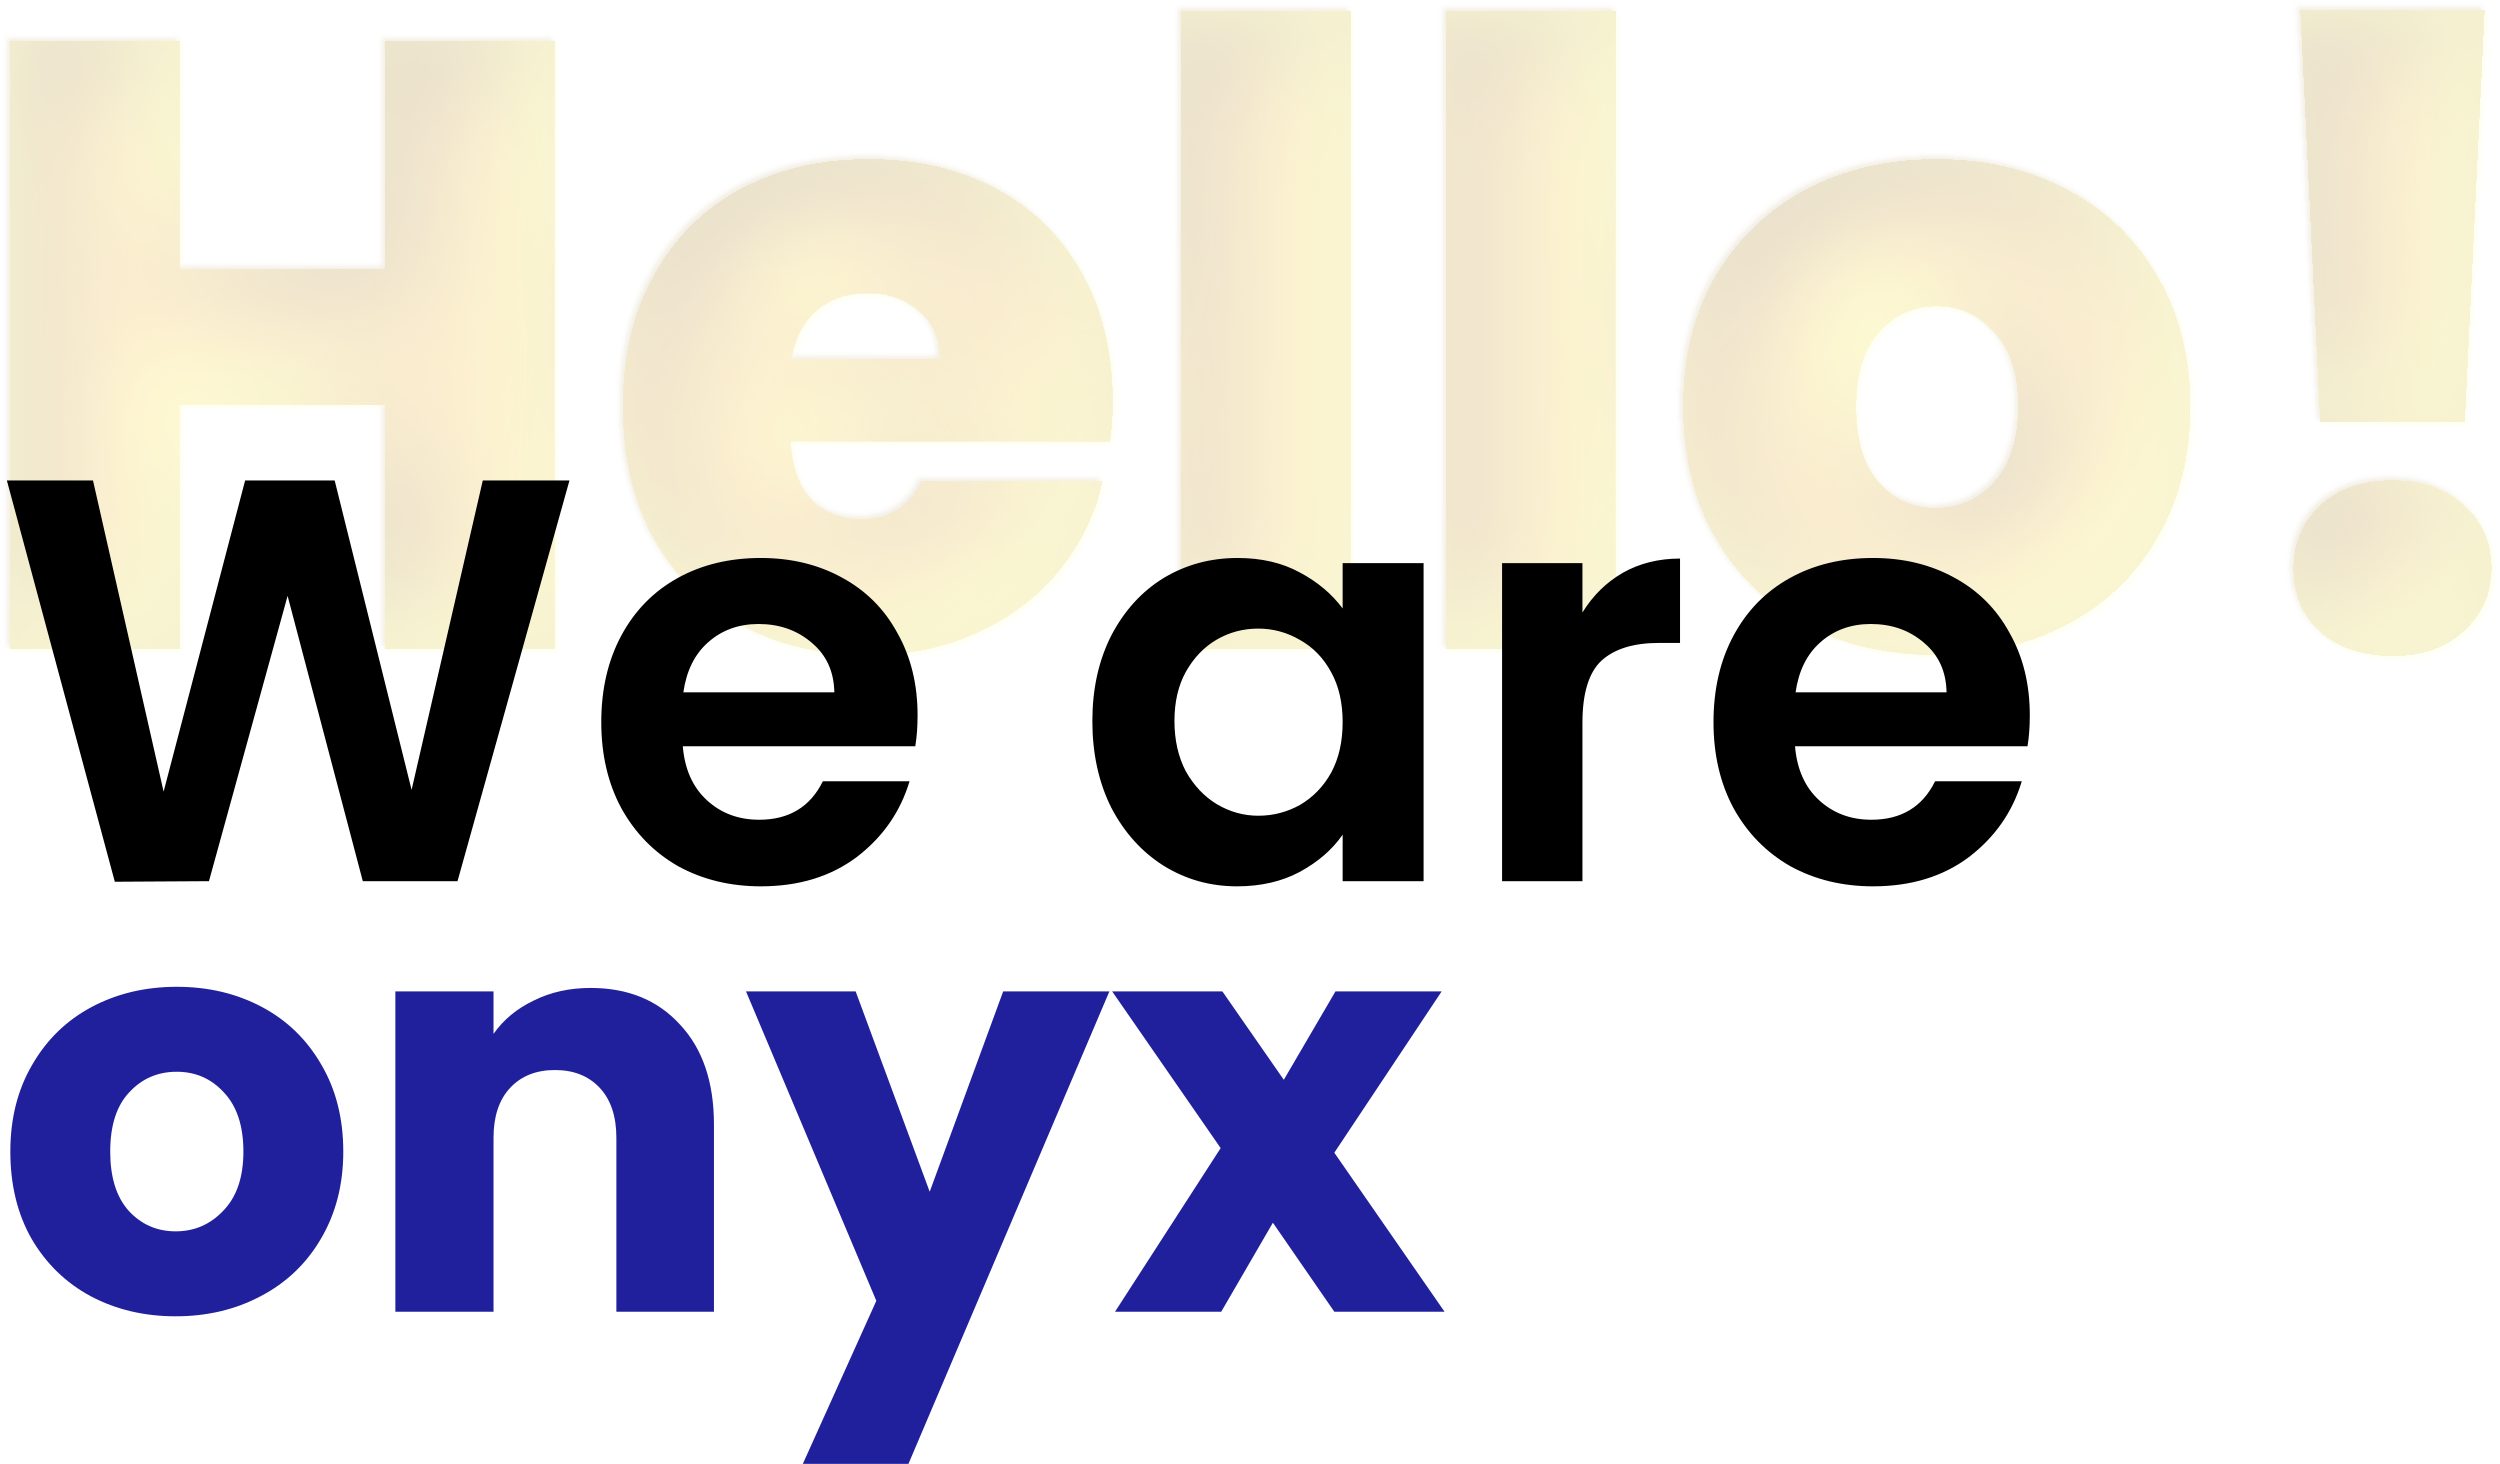
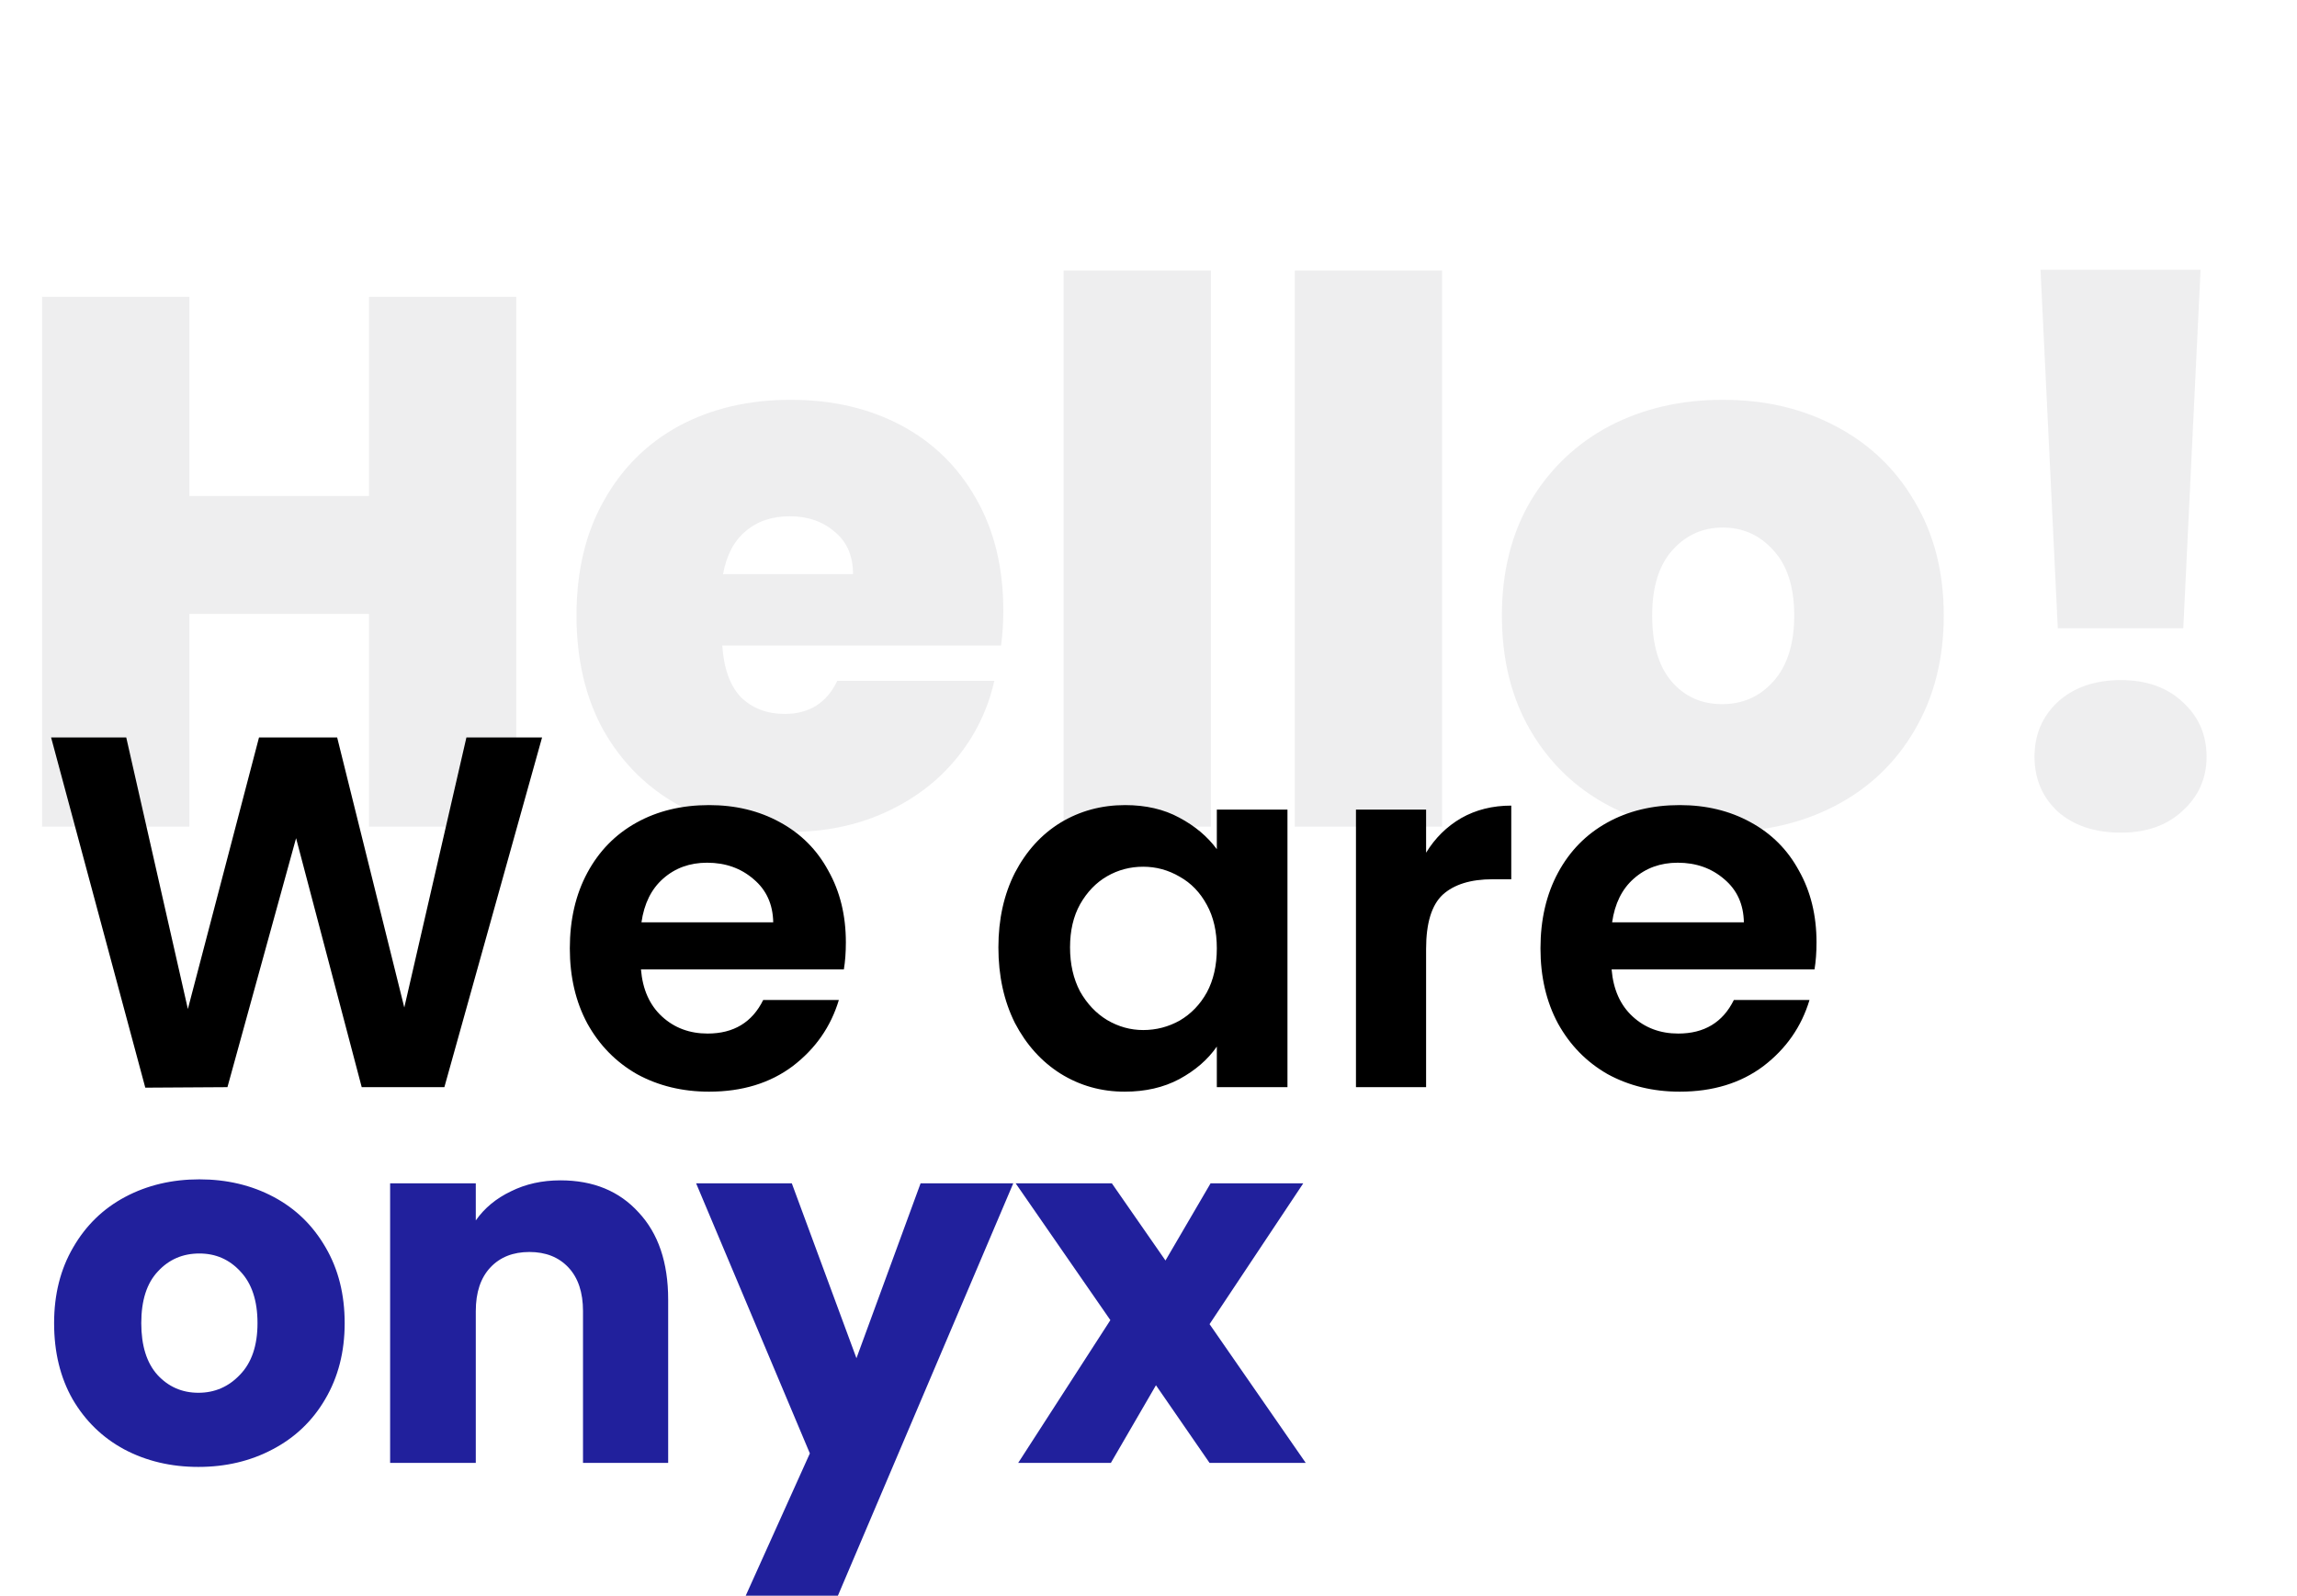
- <svg xmlns="http://www.w3.org/2000/svg" width="871" height="510" viewBox="0 0 871 510" fill="none">
-   <path d="M61.2 458.6C50.267 458.6 40.4 456.267 31.6 451.6C22.933 446.933 16.067 440.267 11 431.6C6.067 422.933 3.6 412.8 3.6 401.2C3.6 389.733 6.133 379.667 11.2 371C16.267 362.2 23.2 355.467 32 350.8C40.8 346.133 50.667 343.8 61.6 343.8C72.533 343.8 82.4 346.133 91.2 350.8C100 355.467 106.933 362.2 112 371C117.067 379.667 119.6 389.733 119.6 401.2C119.6 412.667 117 422.8 111.8 431.6C106.733 440.267 99.733 446.933 90.8 451.6C82 456.267 72.133 458.6 61.2 458.6ZM61.2 429C67.733 429 73.267 426.6 77.8 421.8C82.467 417 84.8 410.133 84.8 401.2C84.8 392.267 82.533 385.4 78 380.6C73.6 375.8 68.133 373.4 61.6 373.4C54.933 373.4 49.4 375.8 45 380.6C40.6 385.267 38.4 392.133 38.4 401.2C38.4 410.133 40.533 417 44.8 421.8C49.2 426.6 54.667 429 61.2 429ZM205.744 344.2C218.81 344.2 229.21 348.467 236.944 357C244.81 365.4 248.744 377 248.744 391.8V457H214.744V396.4C214.744 388.933 212.81 383.133 208.944 379C205.077 374.867 199.877 372.8 193.344 372.8C186.81 372.8 181.61 374.867 177.744 379C173.877 383.133 171.944 388.933 171.944 396.4V457H137.744V345.4H171.944V360.2C175.41 355.267 180.077 351.4 185.944 348.6C191.81 345.667 198.41 344.2 205.744 344.2ZM386.509 345.4L316.509 510H279.709L305.309 453.2L259.909 345.4H298.109L323.909 415.2L349.509 345.4H386.509ZM464.877 457L443.477 426L425.477 457H388.477L425.277 400L387.477 345.4H425.877L447.277 376.2L465.277 345.4H502.277L464.877 401.6L503.277 457H464.877Z" fill="#21209C" />
-   <g opacity="0.22" filter="url(#filter0_ddiiii_0_1)">
-     <path d="M193.1 14.5V226H134.3V141.1H62.6V226H3.8V14.5H62.6V94H134.3V14.5H193.1ZM387.549 139.9C387.549 144.5 387.249 149.1 386.649 153.7H275.349C275.949 162.9 278.449 169.8 282.849 174.4C287.449 178.8 293.249 181 300.249 181C310.049 181 317.049 176.6 321.249 167.8H383.949C381.349 179.4 376.249 189.8 368.649 199C361.249 208 351.849 215.1 340.449 220.3C329.049 225.5 316.449 228.1 302.649 228.1C286.049 228.1 271.249 224.6 258.249 217.6C245.449 210.6 235.349 200.6 227.949 187.6C220.749 174.6 217.149 159.3 217.149 141.7C217.149 124.1 220.749 108.9 227.949 96.1C235.149 83.1 245.149 73.1 257.949 66.1C270.949 59.1 285.849 55.6 302.649 55.6C319.249 55.6 333.949 59 346.749 65.8C359.549 72.6 369.549 82.4 376.749 95.2C383.949 107.8 387.549 122.7 387.549 139.9ZM327.549 125.2C327.549 118 325.149 112.4 320.349 108.4C315.549 104.2 309.549 102.1 302.349 102.1C295.149 102.1 289.249 104.1 284.649 108.1C280.049 111.9 277.049 117.6 275.649 125.2H327.549ZM470.413 4V226H411.613V4H470.413ZM562.698 4V226H503.898V4H562.698ZM674.483 228.1C657.683 228.1 642.583 224.6 629.183 217.6C615.983 210.6 605.583 200.6 597.983 187.6C590.383 174.6 586.583 159.3 586.583 141.7C586.583 124.3 590.383 109.1 597.983 96.1C605.783 83.1 616.283 73.1 629.483 66.1C642.883 59.1 657.983 55.6 674.783 55.6C691.583 55.6 706.583 59.1 719.783 66.1C733.183 73.1 743.683 83.1 751.283 96.1C759.083 109.1 762.983 124.3 762.983 141.7C762.983 159.1 759.083 174.4 751.283 187.6C743.683 200.6 733.183 210.6 719.783 217.6C706.383 224.6 691.283 228.1 674.483 228.1ZM674.483 177.1C682.683 177.1 689.483 174.1 694.883 168.1C700.483 161.9 703.283 153.1 703.283 141.7C703.283 130.3 700.483 121.6 694.883 115.6C689.483 109.6 682.783 106.6 674.783 106.6C666.783 106.6 660.083 109.6 654.683 115.6C649.283 121.6 646.583 130.3 646.583 141.7C646.583 153.3 649.183 162.1 654.383 168.1C659.583 174.1 666.283 177.1 674.483 177.1ZM865.505 3.7L858.605 146.8H808.505L801.605 3.7H865.505ZM833.705 228.4C823.305 228.4 814.905 225.6 808.505 220C802.305 214.2 799.205 206.9 799.205 198.1C799.205 189.3 802.305 182 808.505 176.2C814.905 170.4 823.305 167.5 833.705 167.5C843.905 167.5 852.105 170.4 858.305 176.2C864.705 182 867.905 189.3 867.905 198.1C867.905 206.7 864.705 213.9 858.305 219.7C852.105 225.5 843.905 228.4 833.705 228.4Z" fill="#FDB827" />
-   </g>
-   <path d="M198.4 167.4L159.4 307H126.4L100.2 207.6L72.8 307L40 307.2L2.4 167.4H32.4L57 275.8L85.4 167.4H116.6L143.4 275.2L168.2 167.4H198.4ZM319.683 249.2C319.683 253.2 319.416 256.8 318.883 260H237.883C238.549 268 241.349 274.267 246.283 278.8C251.216 283.333 257.283 285.6 264.483 285.6C274.883 285.6 282.283 281.133 286.683 272.2H316.883C313.683 282.867 307.549 291.667 298.483 298.6C289.416 305.4 278.283 308.8 265.083 308.8C254.416 308.8 244.816 306.467 236.283 301.8C227.883 297 221.283 290.267 216.483 281.6C211.816 272.933 209.483 262.933 209.483 251.6C209.483 240.133 211.816 230.067 216.483 221.4C221.149 212.733 227.683 206.067 236.083 201.4C244.483 196.733 254.149 194.4 265.083 194.4C275.616 194.4 285.016 196.667 293.283 201.2C301.683 205.733 308.149 212.2 312.683 220.6C317.349 228.867 319.683 238.4 319.683 249.2ZM290.683 241.2C290.549 234 287.949 228.267 282.883 224C277.816 219.6 271.616 217.4 264.283 217.4C257.349 217.4 251.483 219.533 246.683 223.8C242.016 227.933 239.149 233.733 238.083 241.2H290.683ZM380.577 251.2C380.577 240 382.777 230.067 387.177 221.4C391.71 212.733 397.777 206.067 405.377 201.4C413.11 196.733 421.71 194.4 431.177 194.4C439.443 194.4 446.643 196.067 452.777 199.4C459.043 202.733 464.043 206.933 467.777 212V196.2H495.977V307H467.777V290.8C464.177 296 459.177 300.333 452.777 303.8C446.51 307.133 439.243 308.8 430.977 308.8C421.643 308.8 413.11 306.4 405.377 301.6C397.777 296.8 391.71 290.067 387.177 281.4C382.777 272.6 380.577 262.533 380.577 251.2ZM467.777 251.6C467.777 244.8 466.443 239 463.777 234.2C461.11 229.267 457.51 225.533 452.977 223C448.443 220.333 443.577 219 438.377 219C433.177 219 428.377 220.267 423.977 222.8C419.577 225.333 415.977 229.067 413.177 234C410.51 238.8 409.177 244.533 409.177 251.2C409.177 257.867 410.51 263.733 413.177 268.8C415.977 273.733 419.577 277.533 423.977 280.2C428.51 282.867 433.31 284.2 438.377 284.2C443.577 284.2 448.443 282.933 452.977 280.4C457.51 277.733 461.11 274 463.777 269.2C466.443 264.267 467.777 258.4 467.777 251.6ZM551.323 213.4C554.923 207.533 559.59 202.933 565.323 199.6C571.19 196.267 577.857 194.6 585.323 194.6V224H577.923C569.123 224 562.457 226.067 557.923 230.2C553.523 234.333 551.323 241.533 551.323 251.8V307H523.323V196.2H551.323V213.4ZM707.183 249.2C707.183 253.2 706.916 256.8 706.383 260H625.383C626.049 268 628.849 274.267 633.783 278.8C638.716 283.333 644.783 285.6 651.983 285.6C662.383 285.6 669.783 281.133 674.183 272.2H704.383C701.183 282.867 695.049 291.667 685.983 298.6C676.916 305.4 665.783 308.8 652.583 308.8C641.916 308.8 632.316 306.467 623.783 301.8C615.383 297 608.783 290.267 603.983 281.6C599.316 272.933 596.983 262.933 596.983 251.6C596.983 240.133 599.316 230.067 603.983 221.4C608.649 212.733 615.183 206.067 623.583 201.4C631.983 196.733 641.649 194.4 652.583 194.4C663.116 194.4 672.516 196.667 680.783 201.2C689.183 205.733 695.649 212.2 700.183 220.6C704.849 228.867 707.183 238.4 707.183 249.2ZM678.183 241.2C678.049 234 675.449 228.267 670.383 224C665.316 219.6 659.116 217.4 651.783 217.4C644.849 217.4 638.983 219.533 634.183 223.8C629.516 227.933 626.649 233.733 625.583 241.2H678.183Z" fill="black" />
-   <defs>
-     <filter id="filter0_ddiiii_0_1" x="-12.2" y="-12.3" width="896.105" height="256.7" filterUnits="userSpaceOnUse" color-interpolation-filters="sRGB">
-       <feFlood flood-opacity="0" result="BackgroundImageFix" />
-       <feColorMatrix in="SourceAlpha" type="matrix" values="0 0 0 0 0 0 0 0 0 0 0 0 0 0 0 0 0 0 127 0" result="hardAlpha" />
-       <feOffset dx="-1" dy="-1" />
-       <feGaussianBlur stdDeviation="1" />
-       <feColorMatrix type="matrix" values="0 0 0 0 0.557 0 0 0 0 0.404 0 0 0 0 0.086 0 0 0 0.5 0" />
-       <feBlend mode="normal" in2="BackgroundImageFix" result="effect1_dropShadow_0_1" />
-       <feColorMatrix in="SourceAlpha" type="matrix" values="0 0 0 0 0 0 0 0 0 0 0 0 0 0 0 0 0 0 127 0" result="hardAlpha" />
-       <feOffset dx="1" dy="1" />
-       <feGaussianBlur stdDeviation="1" />
-       <feColorMatrix type="matrix" values="0 0 0 0 1 0 0 0 0 1 0 0 0 0 0.22 0 0 0 0.3 0" />
-       <feBlend mode="normal" in2="effect1_dropShadow_0_1" result="effect2_dropShadow_0_1" />
-       <feBlend mode="normal" in="SourceGraphic" in2="effect2_dropShadow_0_1" result="shape" />
-       <feColorMatrix in="SourceAlpha" type="matrix" values="0 0 0 0 0 0 0 0 0 0 0 0 0 0 0 0 0 0 127 0" result="hardAlpha" />
-       <feOffset dx="16" dy="16" />
-       <feGaussianBlur stdDeviation="20" />
-       <feComposite in2="hardAlpha" operator="arithmetic" k2="-1" k3="1" />
-       <feColorMatrix type="matrix" values="0 0 0 0 0.557 0 0 0 0 0.404 0 0 0 0 0.086 0 0 0 0.9 0" />
-       <feBlend mode="normal" in2="shape" result="effect3_innerShadow_0_1" />
-       <feColorMatrix in="SourceAlpha" type="matrix" values="0 0 0 0 0 0 0 0 0 0 0 0 0 0 0 0 0 0 127 0" result="hardAlpha" />
-       <feOffset dx="-16" dy="-16" />
-       <feGaussianBlur stdDeviation="16" />
-       <feComposite in2="hardAlpha" operator="arithmetic" k2="-1" k3="1" />
-       <feColorMatrix type="matrix" values="0 0 0 0 1 0 0 0 0 1 0 0 0 0 0.22 0 0 0 0.9 0" />
-       <feBlend mode="normal" in2="effect3_innerShadow_0_1" result="effect4_innerShadow_0_1" />
-       <feColorMatrix in="SourceAlpha" type="matrix" values="0 0 0 0 0 0 0 0 0 0 0 0 0 0 0 0 0 0 127 0" result="hardAlpha" />
-       <feOffset dx="16" dy="-16" />
-       <feGaussianBlur stdDeviation="16" />
-       <feComposite in2="hardAlpha" operator="arithmetic" k2="-1" k3="1" />
-       <feColorMatrix type="matrix" values="0 0 0 0 0.557 0 0 0 0 0.404 0 0 0 0 0.086 0 0 0 0.2 0" />
-       <feBlend mode="normal" in2="effect4_innerShadow_0_1" result="effect5_innerShadow_0_1" />
-       <feColorMatrix in="SourceAlpha" type="matrix" values="0 0 0 0 0 0 0 0 0 0 0 0 0 0 0 0 0 0 127 0" result="hardAlpha" />
-       <feOffset dx="-16" dy="16" />
-       <feGaussianBlur stdDeviation="16" />
-       <feComposite in2="hardAlpha" operator="arithmetic" k2="-1" k3="1" />
-       <feColorMatrix type="matrix" values="0 0 0 0 0.557 0 0 0 0 0.404 0 0 0 0 0.086 0 0 0 0.2 0" />
-       <feBlend mode="normal" in2="effect5_innerShadow_0_1" result="effect6_innerShadow_0_1" />
-     </filter>
-   </defs>
+ <svg xmlns="http://www.w3.org/2000/svg" width="917" height="637" viewBox="0 0 917 637" fill="none">
+   <path d="M79.2 585.6C68.267 585.6 58.4 583.267 49.6 578.6C40.933 573.933 34.067 567.267 29 558.6C24.067 549.933 21.6 539.8 21.6 528.2C21.6 516.733 24.133 506.667 29.2 498C34.267 489.2 41.2 482.467 50 477.8C58.8 473.133 68.667 470.8 79.6 470.8C90.533 470.8 100.4 473.133 109.2 477.8C118 482.467 124.933 489.2 130 498C135.067 506.667 137.6 516.733 137.6 528.2C137.6 539.667 135 549.8 129.8 558.6C124.733 567.267 117.733 573.933 108.8 578.6C100 583.267 90.133 585.6 79.2 585.6ZM79.2 556C85.733 556 91.267 553.6 95.8 548.8C100.467 544 102.8 537.133 102.8 528.2C102.8 519.267 100.533 512.4 96 507.6C91.6 502.8 86.133 500.4 79.6 500.4C72.933 500.4 67.4 502.8 63 507.6C58.6 512.267 56.4 519.133 56.4 528.2C56.4 537.133 58.533 544 62.8 548.8C67.2 553.6 72.667 556 79.2 556ZM223.744 471.2C236.81 471.2 247.21 475.467 254.944 484C262.81 492.4 266.744 504 266.744 518.8V584H232.744V523.4C232.744 515.933 230.81 510.133 226.944 506C223.077 501.867 217.877 499.8 211.344 499.8C204.81 499.8 199.61 501.867 195.744 506C191.877 510.133 189.944 515.933 189.944 523.4V584H155.744V472.4H189.944V487.2C193.41 482.267 198.077 478.4 203.944 475.6C209.81 472.667 216.41 471.2 223.744 471.2ZM404.509 472.4L334.509 637H297.709L323.309 580.2L277.909 472.4H316.109L341.909 542.2L367.509 472.4H404.509ZM482.877 584L461.477 553L443.477 584H406.477L443.277 527L405.477 472.4H443.877L465.277 503.2L483.277 472.4H520.277L482.877 528.6L521.277 584H482.877Z" fill="#21209C" />
+   <path opacity="0.08" d="M206.1 118.5V330H147.3V245.1H75.6V330H16.8V118.5H75.6V198H147.3V118.5H206.1ZM400.549 243.9C400.549 248.5 400.249 253.1 399.649 257.7H288.349C288.949 266.9 291.449 273.8 295.849 278.4C300.449 282.8 306.249 285 313.249 285C323.049 285 330.049 280.6 334.249 271.8H396.949C394.349 283.4 389.249 293.8 381.649 303C374.249 312 364.849 319.1 353.449 324.3C342.049 329.5 329.449 332.1 315.649 332.1C299.049 332.1 284.249 328.6 271.249 321.6C258.449 314.6 248.349 304.6 240.949 291.6C233.749 278.6 230.149 263.3 230.149 245.7C230.149 228.1 233.749 212.9 240.949 200.1C248.149 187.1 258.149 177.1 270.949 170.1C283.949 163.1 298.849 159.6 315.649 159.6C332.249 159.6 346.949 163 359.749 169.8C372.549 176.6 382.549 186.4 389.749 199.2C396.949 211.8 400.549 226.7 400.549 243.9ZM340.549 229.2C340.549 222 338.149 216.4 333.349 212.4C328.549 208.2 322.549 206.1 315.349 206.1C308.149 206.1 302.249 208.1 297.649 212.1C293.049 215.9 290.049 221.6 288.649 229.2H340.549ZM483.413 108V330H424.613V108H483.413ZM575.698 108V330H516.898V108H575.698ZM687.483 332.1C670.683 332.1 655.583 328.6 642.183 321.6C628.983 314.6 618.583 304.6 610.983 291.6C603.383 278.6 599.583 263.3 599.583 245.7C599.583 228.3 603.383 213.1 610.983 200.1C618.783 187.1 629.283 177.1 642.483 170.1C655.883 163.1 670.983 159.6 687.783 159.6C704.583 159.6 719.583 163.1 732.783 170.1C746.183 177.1 756.683 187.1 764.283 200.1C772.083 213.1 775.983 228.3 775.983 245.7C775.983 263.1 772.083 278.4 764.283 291.6C756.683 304.6 746.183 314.6 732.783 321.6C719.383 328.6 704.283 332.1 687.483 332.1ZM687.483 281.1C695.683 281.1 702.483 278.1 707.883 272.1C713.483 265.9 716.283 257.1 716.283 245.7C716.283 234.3 713.483 225.6 707.883 219.6C702.483 213.6 695.783 210.6 687.783 210.6C679.783 210.6 673.083 213.6 667.683 219.6C662.283 225.6 659.583 234.3 659.583 245.7C659.583 257.3 662.183 266.1 667.383 272.1C672.583 278.1 679.283 281.1 687.483 281.1ZM878.505 107.7L871.605 250.8H821.505L814.605 107.7H878.505ZM846.705 332.4C836.305 332.4 827.905 329.6 821.505 324C815.305 318.2 812.205 310.9 812.205 302.1C812.205 293.3 815.305 286 821.505 280.2C827.905 274.4 836.305 271.5 846.705 271.5C856.905 271.5 865.105 274.4 871.305 280.2C877.705 286 880.905 293.3 880.905 302.1C880.905 310.7 877.705 317.9 871.305 323.7C865.105 329.5 856.905 332.4 846.705 332.4Z" fill="#282937" />
+   <path d="M216.4 294.4L177.4 434H144.4L118.2 334.6L90.8 434L58 434.2L20.4 294.4H50.4L75 402.8L103.4 294.4H134.6L161.4 402.2L186.2 294.4H216.4ZM337.683 376.2C337.683 380.2 337.416 383.8 336.883 387H255.883C256.549 395 259.349 401.267 264.283 405.8C269.216 410.333 275.283 412.6 282.483 412.6C292.883 412.6 300.283 408.133 304.683 399.2H334.883C331.683 409.867 325.549 418.667 316.483 425.6C307.416 432.4 296.283 435.8 283.083 435.8C272.416 435.8 262.816 433.467 254.283 428.8C245.883 424 239.283 417.267 234.483 408.6C229.816 399.933 227.483 389.933 227.483 378.6C227.483 367.133 229.816 357.067 234.483 348.4C239.149 339.733 245.683 333.067 254.083 328.4C262.483 323.733 272.149 321.4 283.083 321.4C293.616 321.4 303.016 323.667 311.283 328.2C319.683 332.733 326.149 339.2 330.683 347.6C335.349 355.867 337.683 365.4 337.683 376.2ZM308.683 368.2C308.549 361 305.949 355.267 300.883 351C295.816 346.6 289.616 344.4 282.283 344.4C275.349 344.4 269.483 346.533 264.683 350.8C260.016 354.933 257.149 360.733 256.083 368.2H308.683ZM398.577 378.2C398.577 367 400.777 357.067 405.177 348.4C409.71 339.733 415.777 333.067 423.377 328.4C431.11 323.733 439.71 321.4 449.177 321.4C457.443 321.4 464.643 323.067 470.777 326.4C477.043 329.733 482.043 333.933 485.777 339V323.2H513.977V434H485.777V417.8C482.177 423 477.177 427.333 470.777 430.8C464.51 434.133 457.243 435.8 448.977 435.8C439.643 435.8 431.11 433.4 423.377 428.6C415.777 423.8 409.71 417.067 405.177 408.4C400.777 399.6 398.577 389.533 398.577 378.2ZM485.777 378.6C485.777 371.8 484.443 366 481.777 361.2C479.11 356.267 475.51 352.533 470.977 350C466.443 347.333 461.577 346 456.377 346C451.177 346 446.377 347.267 441.977 349.8C437.577 352.333 433.977 356.067 431.177 361C428.51 365.8 427.177 371.533 427.177 378.2C427.177 384.867 428.51 390.733 431.177 395.8C433.977 400.733 437.577 404.533 441.977 407.2C446.51 409.867 451.31 411.2 456.377 411.2C461.577 411.2 466.443 409.933 470.977 407.4C475.51 404.733 479.11 401 481.777 396.2C484.443 391.267 485.777 385.4 485.777 378.6ZM569.323 340.4C572.923 334.533 577.59 329.933 583.323 326.6C589.19 323.267 595.857 321.6 603.323 321.6V351H595.923C587.123 351 580.457 353.067 575.923 357.2C571.523 361.333 569.323 368.533 569.323 378.8V434H541.323V323.2H569.323V340.4ZM725.183 376.2C725.183 380.2 724.916 383.8 724.383 387H643.383C644.049 395 646.849 401.267 651.783 405.8C656.716 410.333 662.783 412.6 669.983 412.6C680.383 412.6 687.783 408.133 692.183 399.2H722.383C719.183 409.867 713.049 418.667 703.983 425.6C694.916 432.4 683.783 435.8 670.583 435.8C659.916 435.8 650.316 433.467 641.783 428.8C633.383 424 626.783 417.267 621.983 408.6C617.316 399.933 614.983 389.933 614.983 378.6C614.983 367.133 617.316 357.067 621.983 348.4C626.649 339.733 633.183 333.067 641.583 328.4C649.983 323.733 659.649 321.4 670.583 321.4C681.116 321.4 690.516 323.667 698.783 328.2C707.183 332.733 713.649 339.2 718.183 347.6C722.849 355.867 725.183 365.4 725.183 376.2ZM696.183 368.2C696.049 361 693.449 355.267 688.383 351C683.316 346.6 677.116 344.4 669.783 344.4C662.849 344.4 656.983 346.533 652.183 350.8C647.516 354.933 644.649 360.733 643.583 368.2H696.183Z" fill="black" />
</svg>
